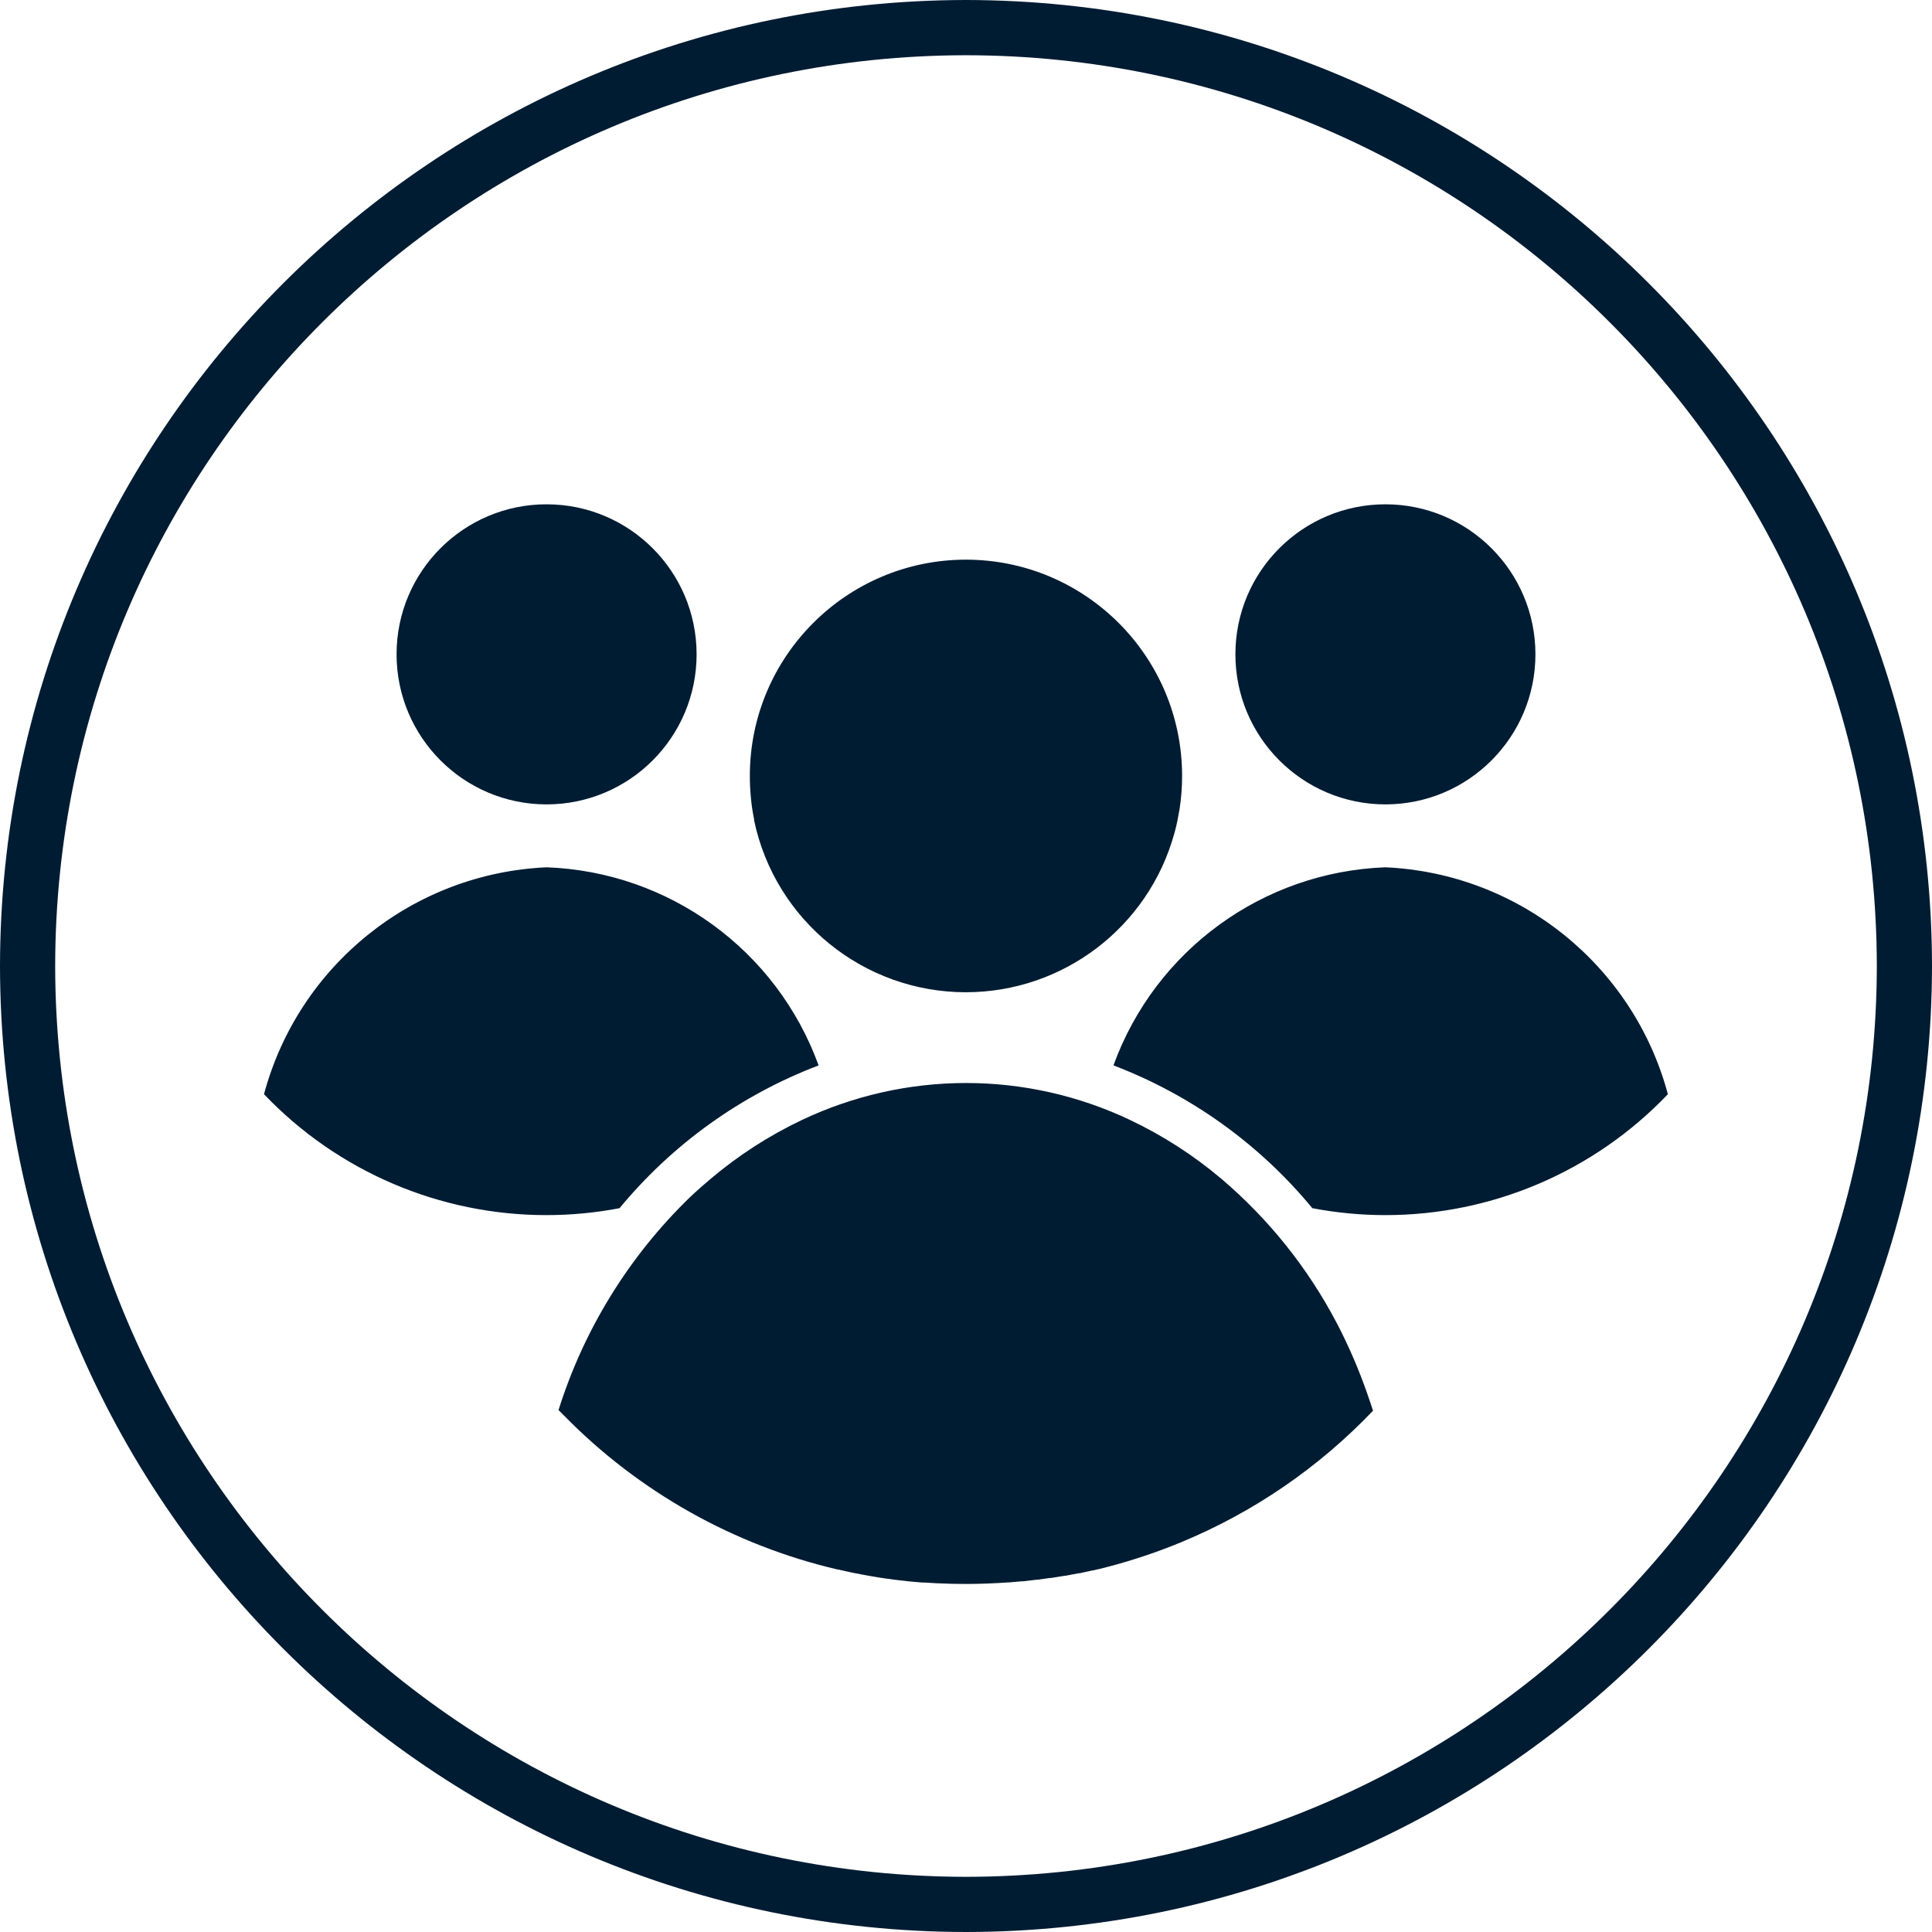
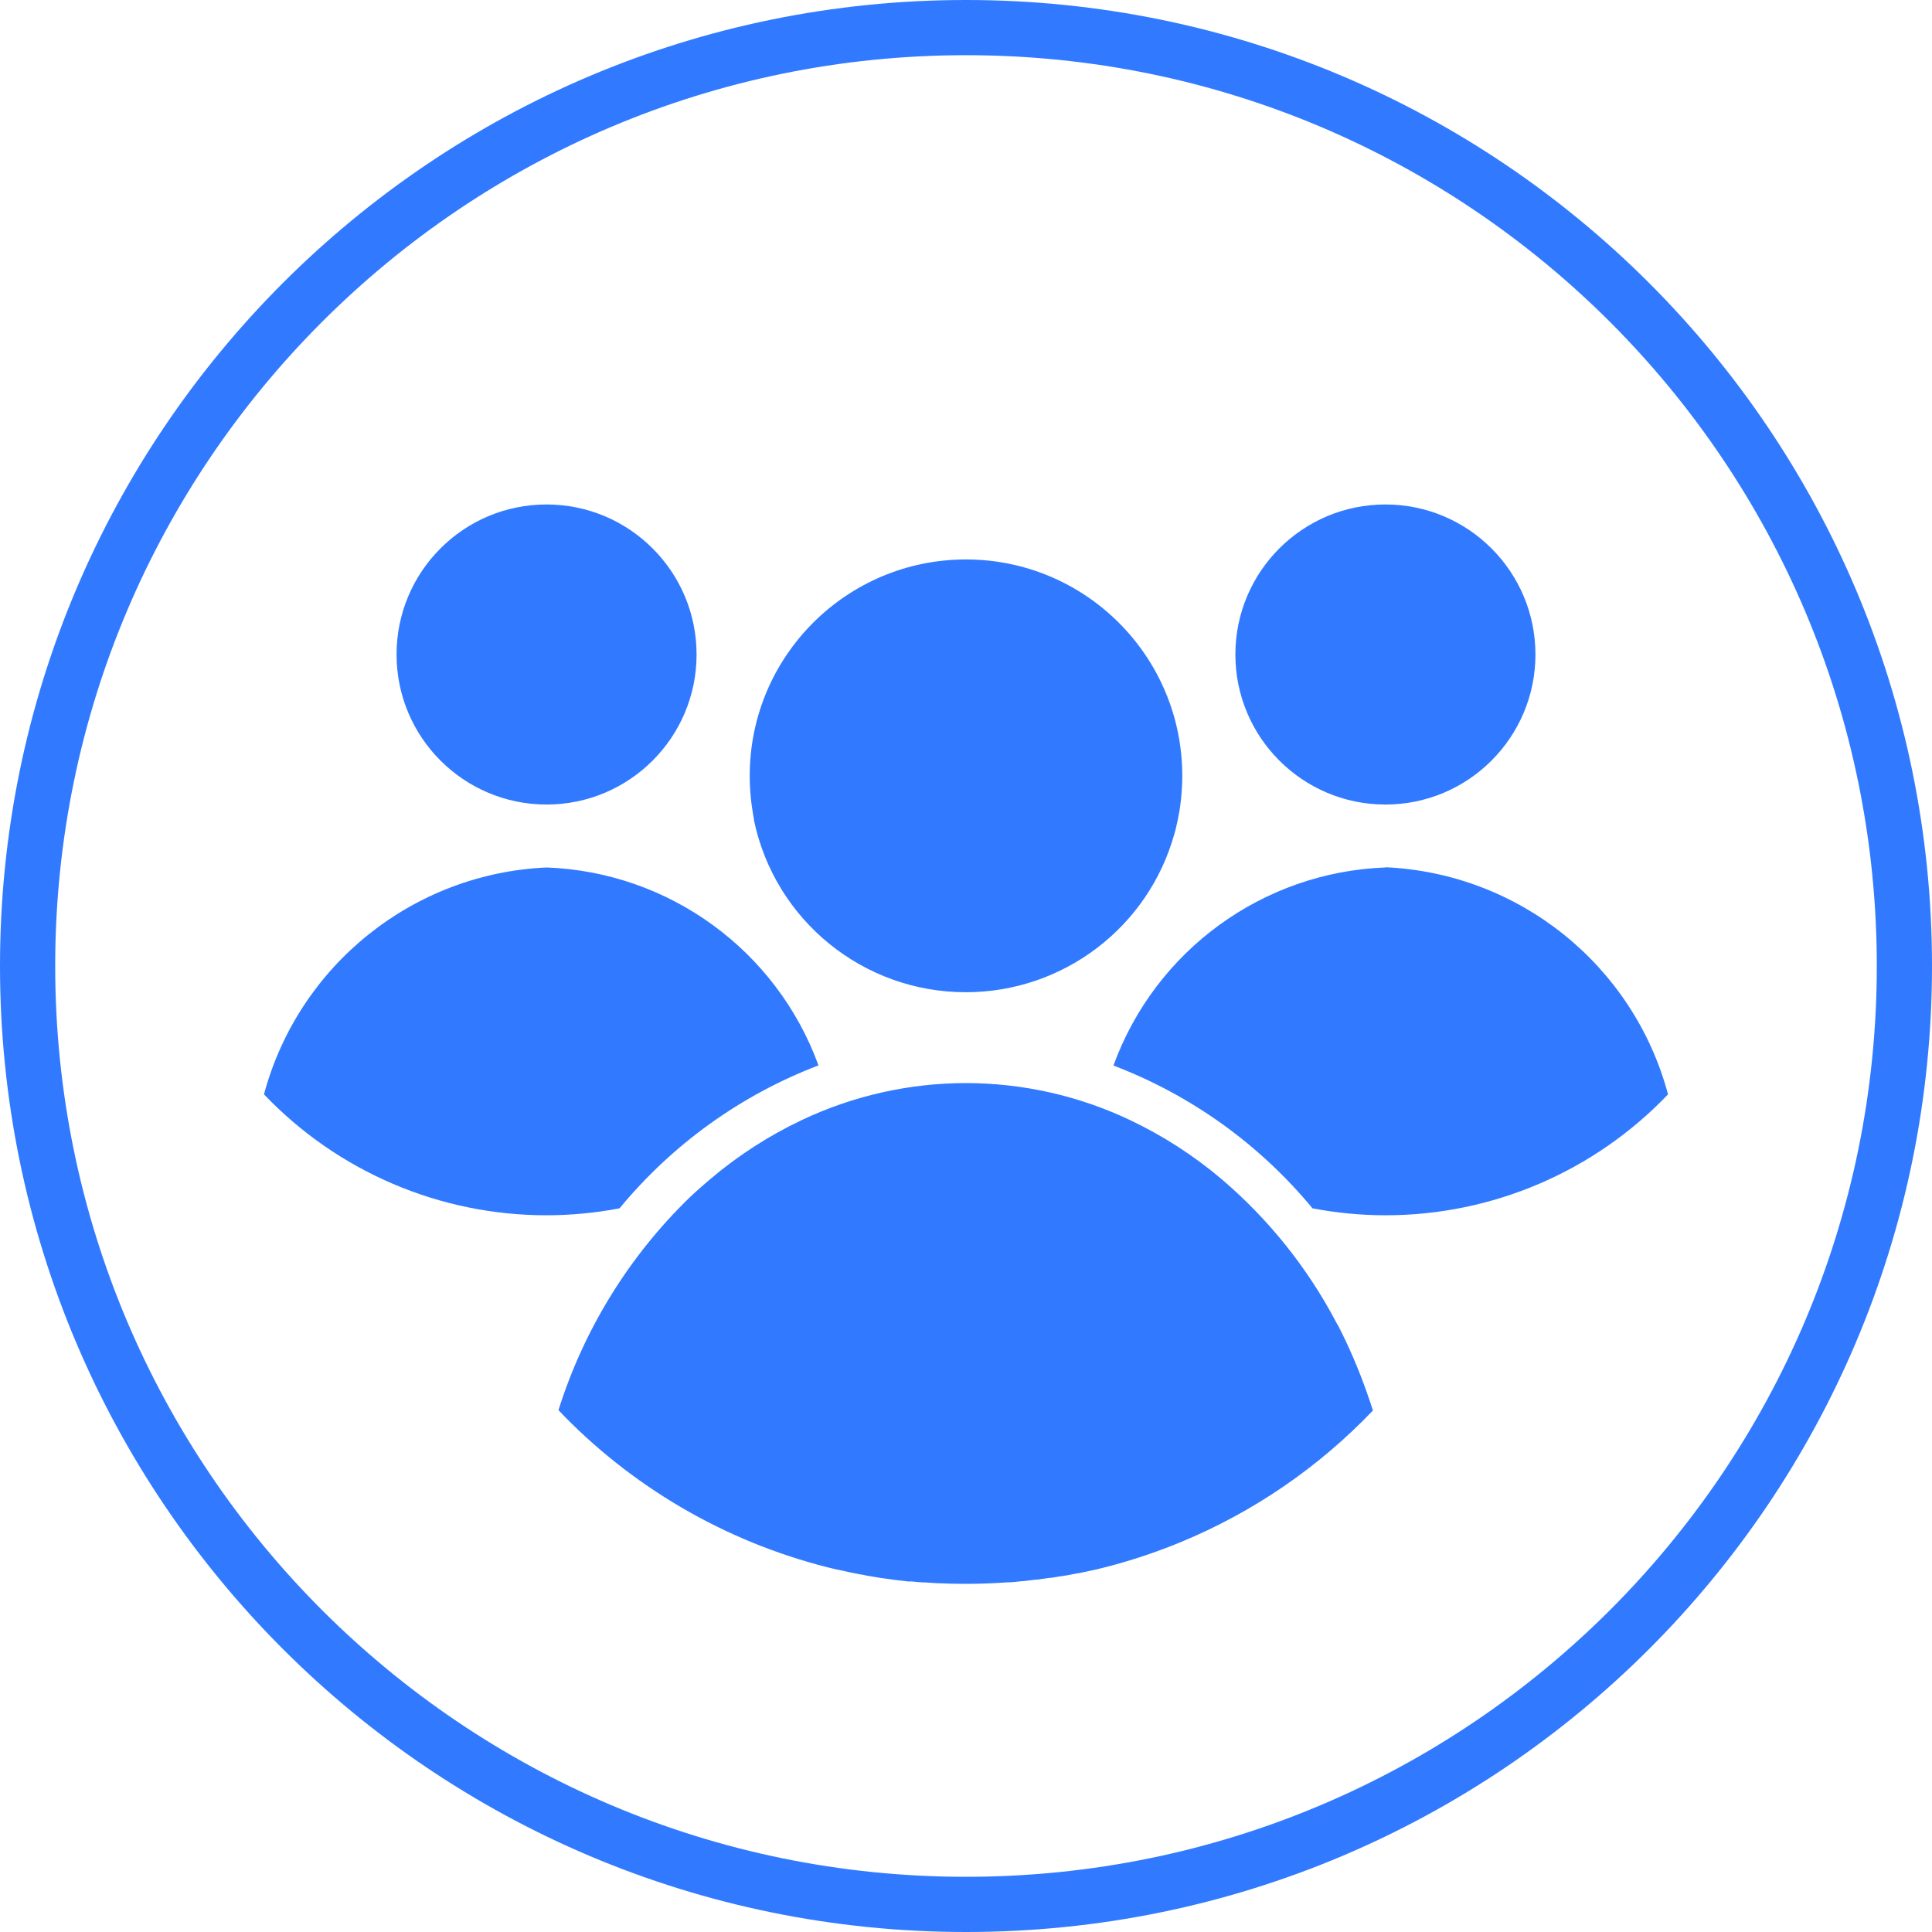
- <svg xmlns="http://www.w3.org/2000/svg" width="34" height="34" viewBox="0 0 34 34">
+ <svg xmlns="http://www.w3.org/2000/svg" width="35" height="35" viewBox="0 0 35 35">
  <defs>
-     <style>.a{fill:#001c32;}</style>
+     <style>.a{fill:none;stroke:#317aff;stroke-miterlimit:10;}.b{fill:#317aff;}</style>
  </defs>
-   <path class="a" d="M-3184.407,542.956a17.02,17.02,0,0,0-17,17,17.019,17.019,0,0,0,17,17,17.019,17.019,0,0,0,17-17A17.02,17.02,0,0,0-3184.407,542.956Zm0,33.029a16.047,16.047,0,0,1-16.029-16.029,16.047,16.047,0,0,1,16.029-16.028,16.047,16.047,0,0,1,16.029,16.028A16.047,16.047,0,0,1-3184.407,575.985Zm-7.381-18.873a2.641,2.641,0,0,0,2.64-2.641,2.64,2.64,0,0,0-2.64-2.64,2.639,2.639,0,0,0-2.64,2.64A2.641,2.641,0,0,0-3191.788,557.112Zm3.645.227.007.039,0,.015a3.81,3.81,0,0,0,3.725,3.025,3.808,3.808,0,0,0,3.669-2.791l.018-.065c.028-.108.05-.217.068-.328l.008-.043a3.818,3.818,0,0,0,.044-.58,3.807,3.807,0,0,0-3.807-3.806,3.806,3.806,0,0,0-3.8,3.806,3.871,3.871,0,0,0,.019.389Q-3188.176,557.172-3188.143,557.339Zm11.117-.227a2.641,2.641,0,0,0,2.64-2.641,2.64,2.64,0,0,0-2.64-2.64,2.64,2.64,0,0,0-2.64,2.64A2.642,2.642,0,0,0-3177.026,557.112Zm-9.975,4.593a5.3,5.3,0,0,0-4.787-3.486,5.4,5.4,0,0,0-4.973,3.993,6.865,6.865,0,0,0,4.973,2.128,6.87,6.87,0,0,0,1.284-.122A8.434,8.434,0,0,1-3187,561.705Zm9.137,4.569-.015-.028a8.532,8.532,0,0,0-2.029-2.541,7.42,7.42,0,0,0-1.615-1.041,6.733,6.733,0,0,0-2.884-.649,6.754,6.754,0,0,0-2.884.649,7.414,7.414,0,0,0-1.614,1.041c-.127.107-.252.217-.373.333a8.954,8.954,0,0,0-2.3,3.733l.1.1a9.9,9.9,0,0,0,4.813,2.706l.01,0c.067.016.135.031.2.045l.041.009c.057.012.115.022.172.033l.074.014.143.025.1.017.113.016.136.019.085.01.165.019.063.006.188.016.042,0,.211.013h.01c.165.008.33.012.5.012.248,0,.5-.01.742-.027l.017,0,.228-.02.023,0c.077-.009.154-.017.231-.027l.018,0c.076-.01.152-.02.228-.032l.021,0,.232-.038.015,0,.23-.044.016,0c.078-.016.157-.033.235-.051l.009,0c.08-.018.159-.037.238-.058h0a9.93,9.93,0,0,0,1.3-.434,9.887,9.887,0,0,0,3.385-2.318c-.034-.1-.069-.21-.106-.313A9.385,9.385,0,0,0-3177.864,566.274Zm.838-8.055a5.3,5.3,0,0,0-4.786,3.486,8.434,8.434,0,0,1,3.5,2.513,6.86,6.86,0,0,0,1.283.122,6.867,6.867,0,0,0,4.974-2.128A5.4,5.4,0,0,0-3177.026,558.219Z" transform="translate(3201.407 -542.956)" />
+   <g transform="translate(-111.5 -569.5)">
+     <g transform="translate(481.252 487.475)">
+       <circle class="a" cx="17" cy="17" r="17" transform="translate(-369.252 82.525)" />
+       <path class="b" d="M-359.851,96.6a2.718,2.718,0,0,0,2.718-2.718,2.718,2.718,0,0,0-2.718-2.718,2.717,2.717,0,0,0-2.717,2.718A2.718,2.718,0,0,0-359.851,96.6Zm4.928,4.729a5.458,5.458,0,0,0-4.927-3.589,5.56,5.56,0,0,0-5.12,4.11,7.069,7.069,0,0,0,5.12,2.191,7.1,7.1,0,0,0,1.322-.126A8.688,8.688,0,0,1-354.923,101.325Zm10.269-4.729a2.718,2.718,0,0,0,2.718-2.718,2.718,2.718,0,0,0-2.718-2.718,2.718,2.718,0,0,0-2.718,2.718A2.719,2.719,0,0,0-344.654,96.6Zm0,1.14a5.461,5.461,0,0,0-4.927,3.588,8.7,8.7,0,0,1,3.606,2.587,7.1,7.1,0,0,0,1.321.126,7.069,7.069,0,0,0,5.12-2.191A5.558,5.558,0,0,0-344.654,97.736ZM-356.1,96.83l.007.04,0,.016A3.919,3.919,0,0,0-352.253,100a3.921,3.921,0,0,0,3.777-2.872c.006-.023.013-.045.019-.067.028-.111.051-.224.07-.338l.008-.045a4.04,4.04,0,0,0,.045-.6,3.919,3.919,0,0,0-3.919-3.918,3.918,3.918,0,0,0-3.917,3.918c0,.135.007.269.02.4S-356.12,96.716-356.1,96.83Zm10.582,9.2-.016-.029a8.787,8.787,0,0,0-2.089-2.616,7.613,7.613,0,0,0-1.662-1.071,6.942,6.942,0,0,0-2.969-.668,6.957,6.957,0,0,0-2.969.668,7.583,7.583,0,0,0-1.661,1.071c-.131.11-.26.224-.385.343a9.232,9.232,0,0,0-2.366,3.843c.034.035.069.069.1.105a10.192,10.192,0,0,0,4.955,2.786l.01,0,.209.046.042.009.177.034c.026,0,.051.011.077.015l.147.025.107.018.117.016.14.02.087.01.17.02.065,0c.064.006.129.013.194.017l.043,0,.217.014h.01c.17.008.34.012.511.012.256,0,.51-.01.763-.028l.018,0c.079,0,.157-.013.235-.021h.024l.237-.028.019,0c.079-.01.156-.021.234-.033l.022,0c.08-.012.16-.026.239-.039l.016,0,.236-.046.017,0c.08-.017.161-.034.242-.053l.009,0c.082-.019.164-.039.245-.06h0a10.382,10.382,0,0,0,1.337-.447,10.182,10.182,0,0,0,3.484-2.386c-.035-.108-.071-.216-.109-.322A9.673,9.673,0,0,0-345.516,106.028Z" />
+     </g>
+   </g>
</svg>
